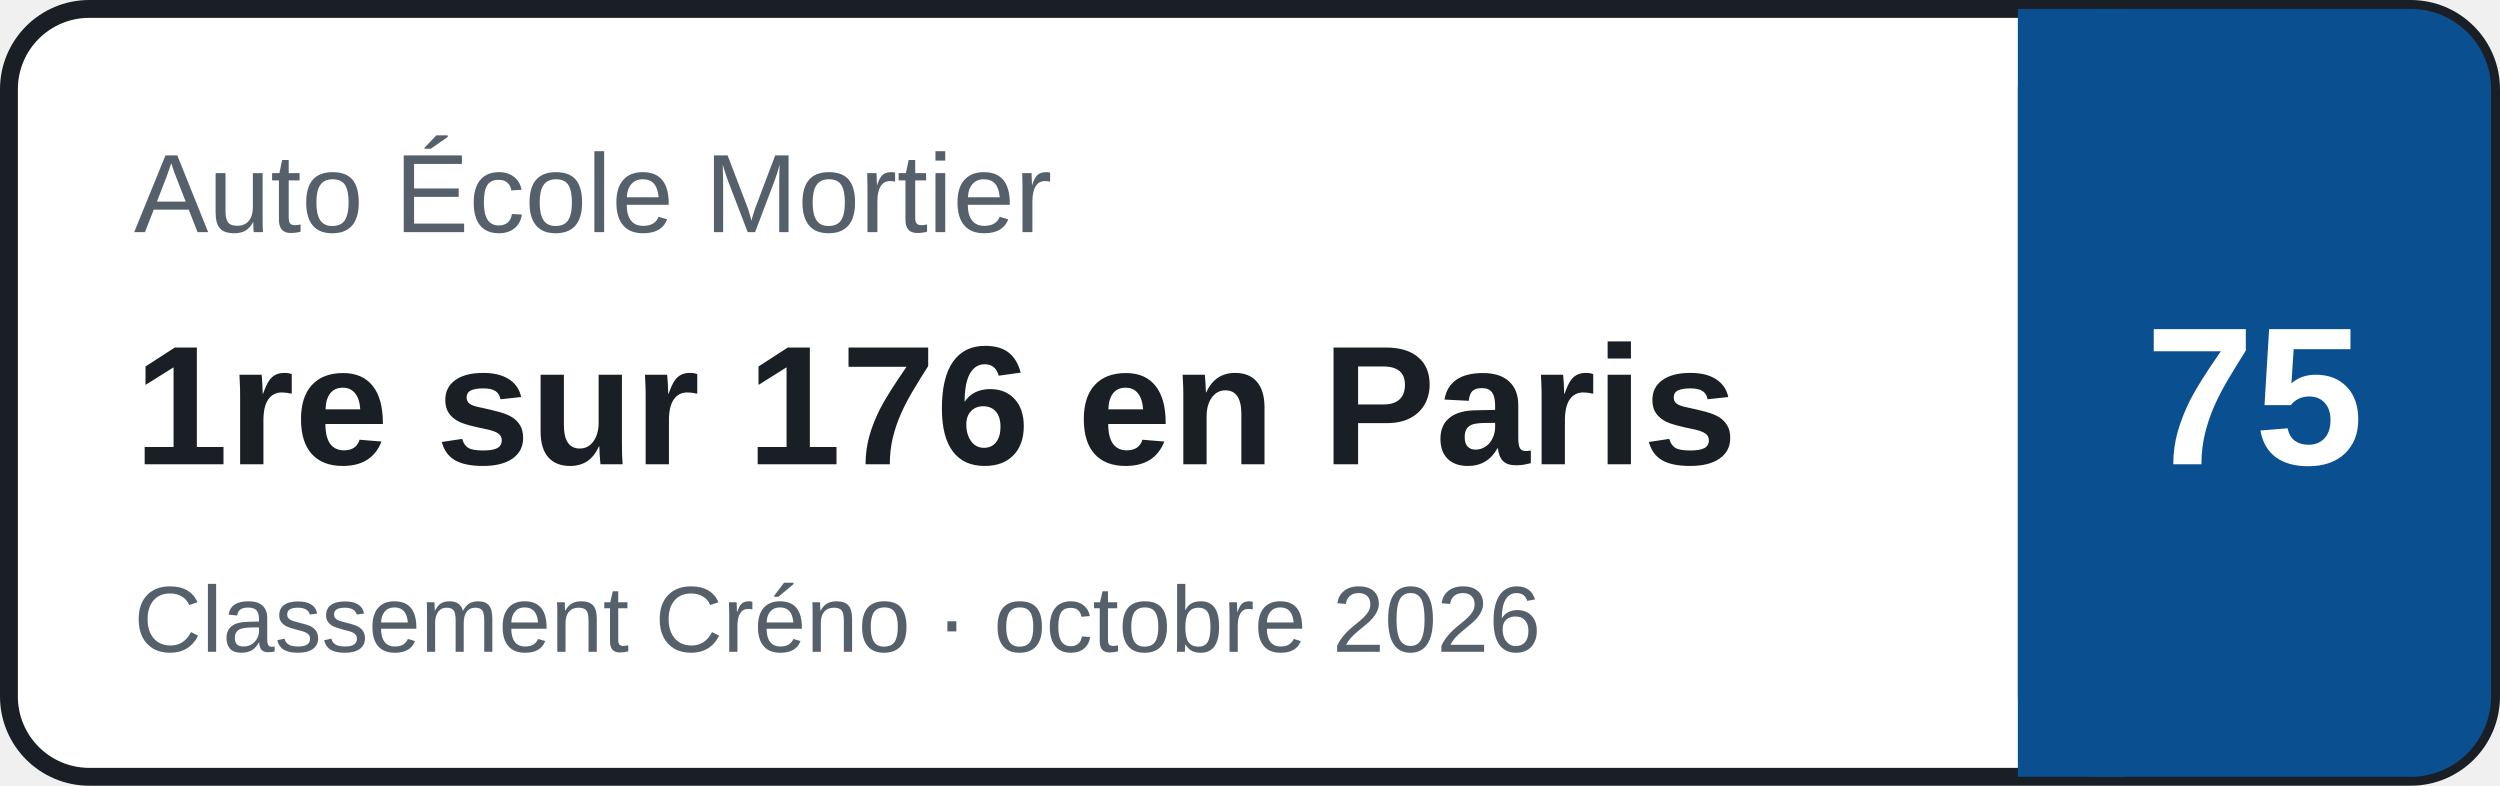
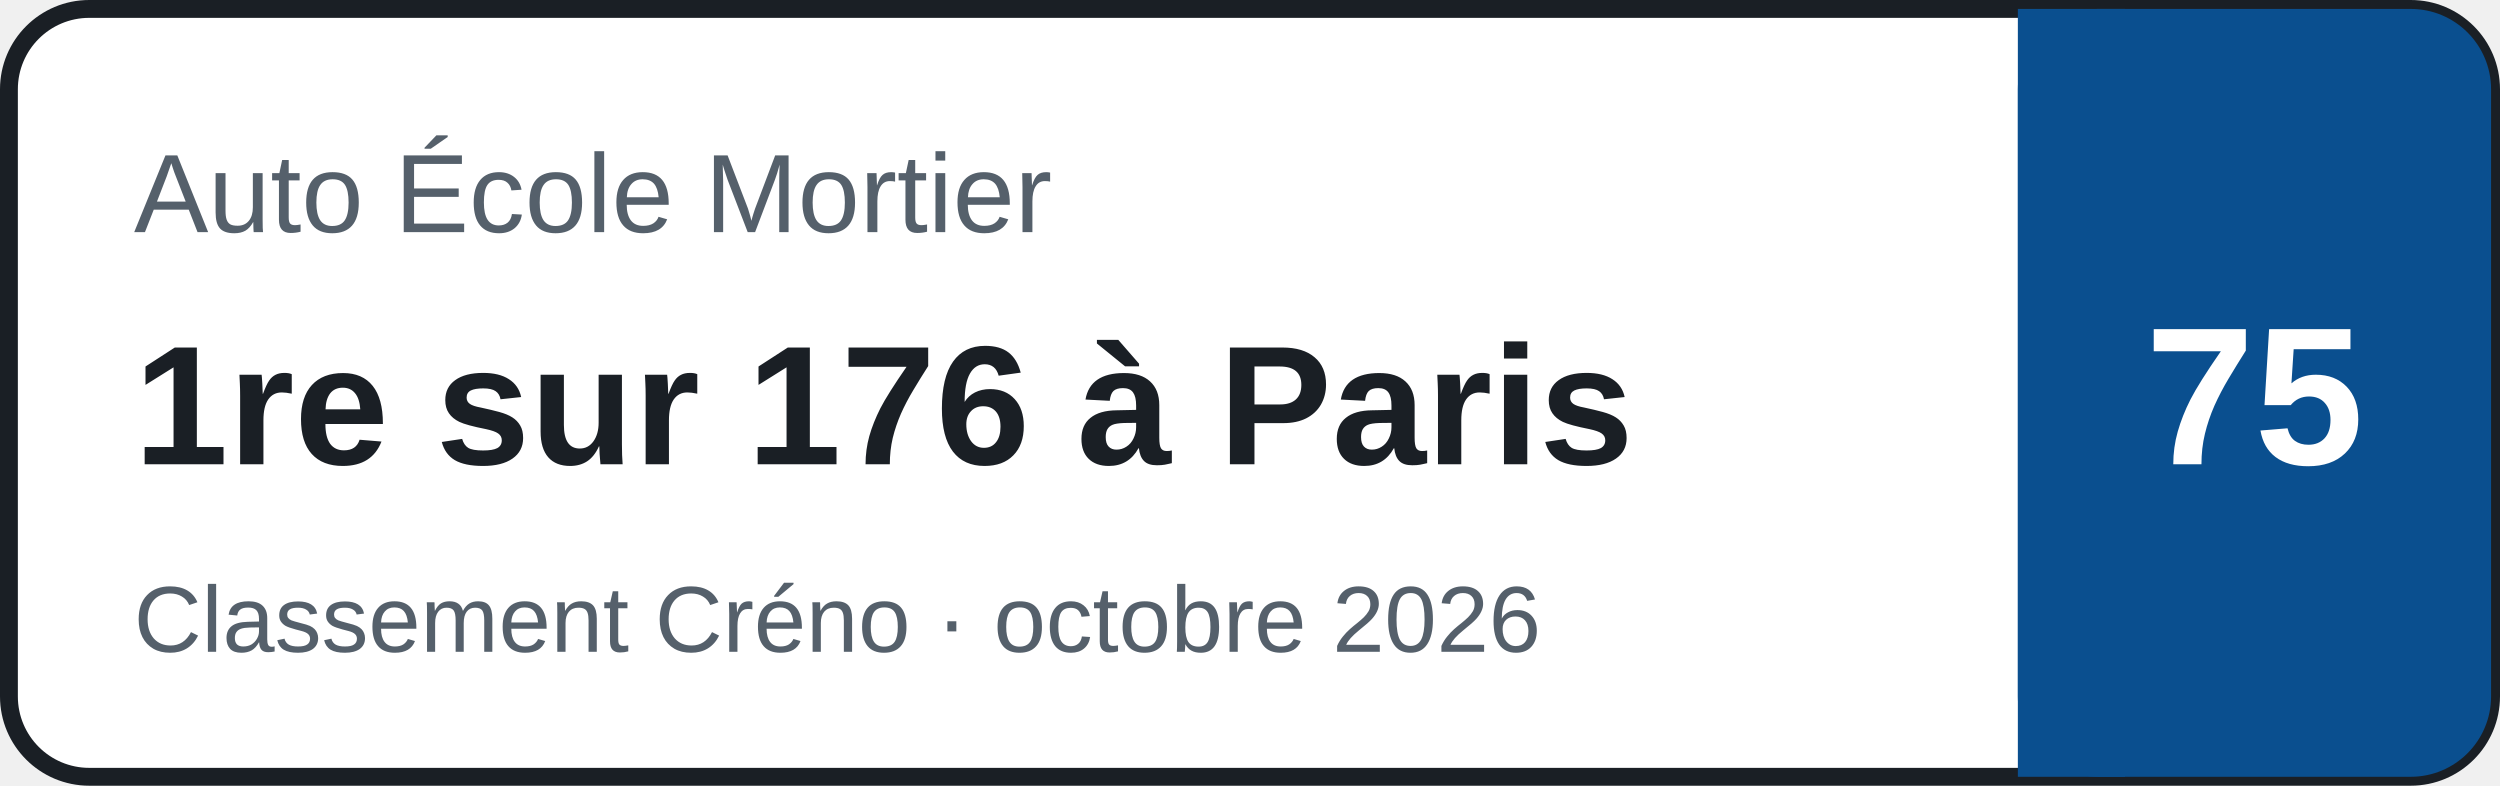
- <svg xmlns="http://www.w3.org/2000/svg" width="280" height="88" viewBox="0 0 280 88" role="img" aria-label="Auto École Mortier : 1re sur 176 en Paris, classement Créno, octobre 2026">
+ <svg xmlns="http://www.w3.org/2000/svg" width="280" height="88" viewBox="0 0 280 88" role="img" aria-label="Auto École Mortier : 1re sur 176 à Paris, classement Créno, octobre 2026">
  <rect x="1" y="1" width="278" height="86" rx="9" fill="#FFFFFF" stroke="#1A1F25" stroke-width="2" />
  <rect x="226" y="1" width="53" height="86" rx="9" fill="#0A4F8F" />
  <rect x="226" y="1" width="12" height="86" fill="#0A4F8F" />
  <text x="252.5" y="52" text-anchor="middle" font-family="Arial, Helvetica, sans-serif" font-size="22" font-weight="700" fill="#FFFFFF">75</text>
  <text x="15" y="26" font-family="Arial, Helvetica, sans-serif" font-size="12.5" fill="#55606B">Auto École Mortier</text>
-   <text x="15" y="52" font-family="Arial, Helvetica, sans-serif" font-size="19" font-weight="700" fill="#1A1F25">1re sur 176 en Paris</text>
+   <text x="15" y="52" font-family="Arial, Helvetica, sans-serif" font-size="19" font-weight="700" fill="#1A1F25">1re sur 176 à Paris</text>
  <text x="15" y="73" font-family="Arial, Helvetica, sans-serif" font-size="10.5" fill="#55606B">Classement Créno · octobre 2026</text>
</svg>
